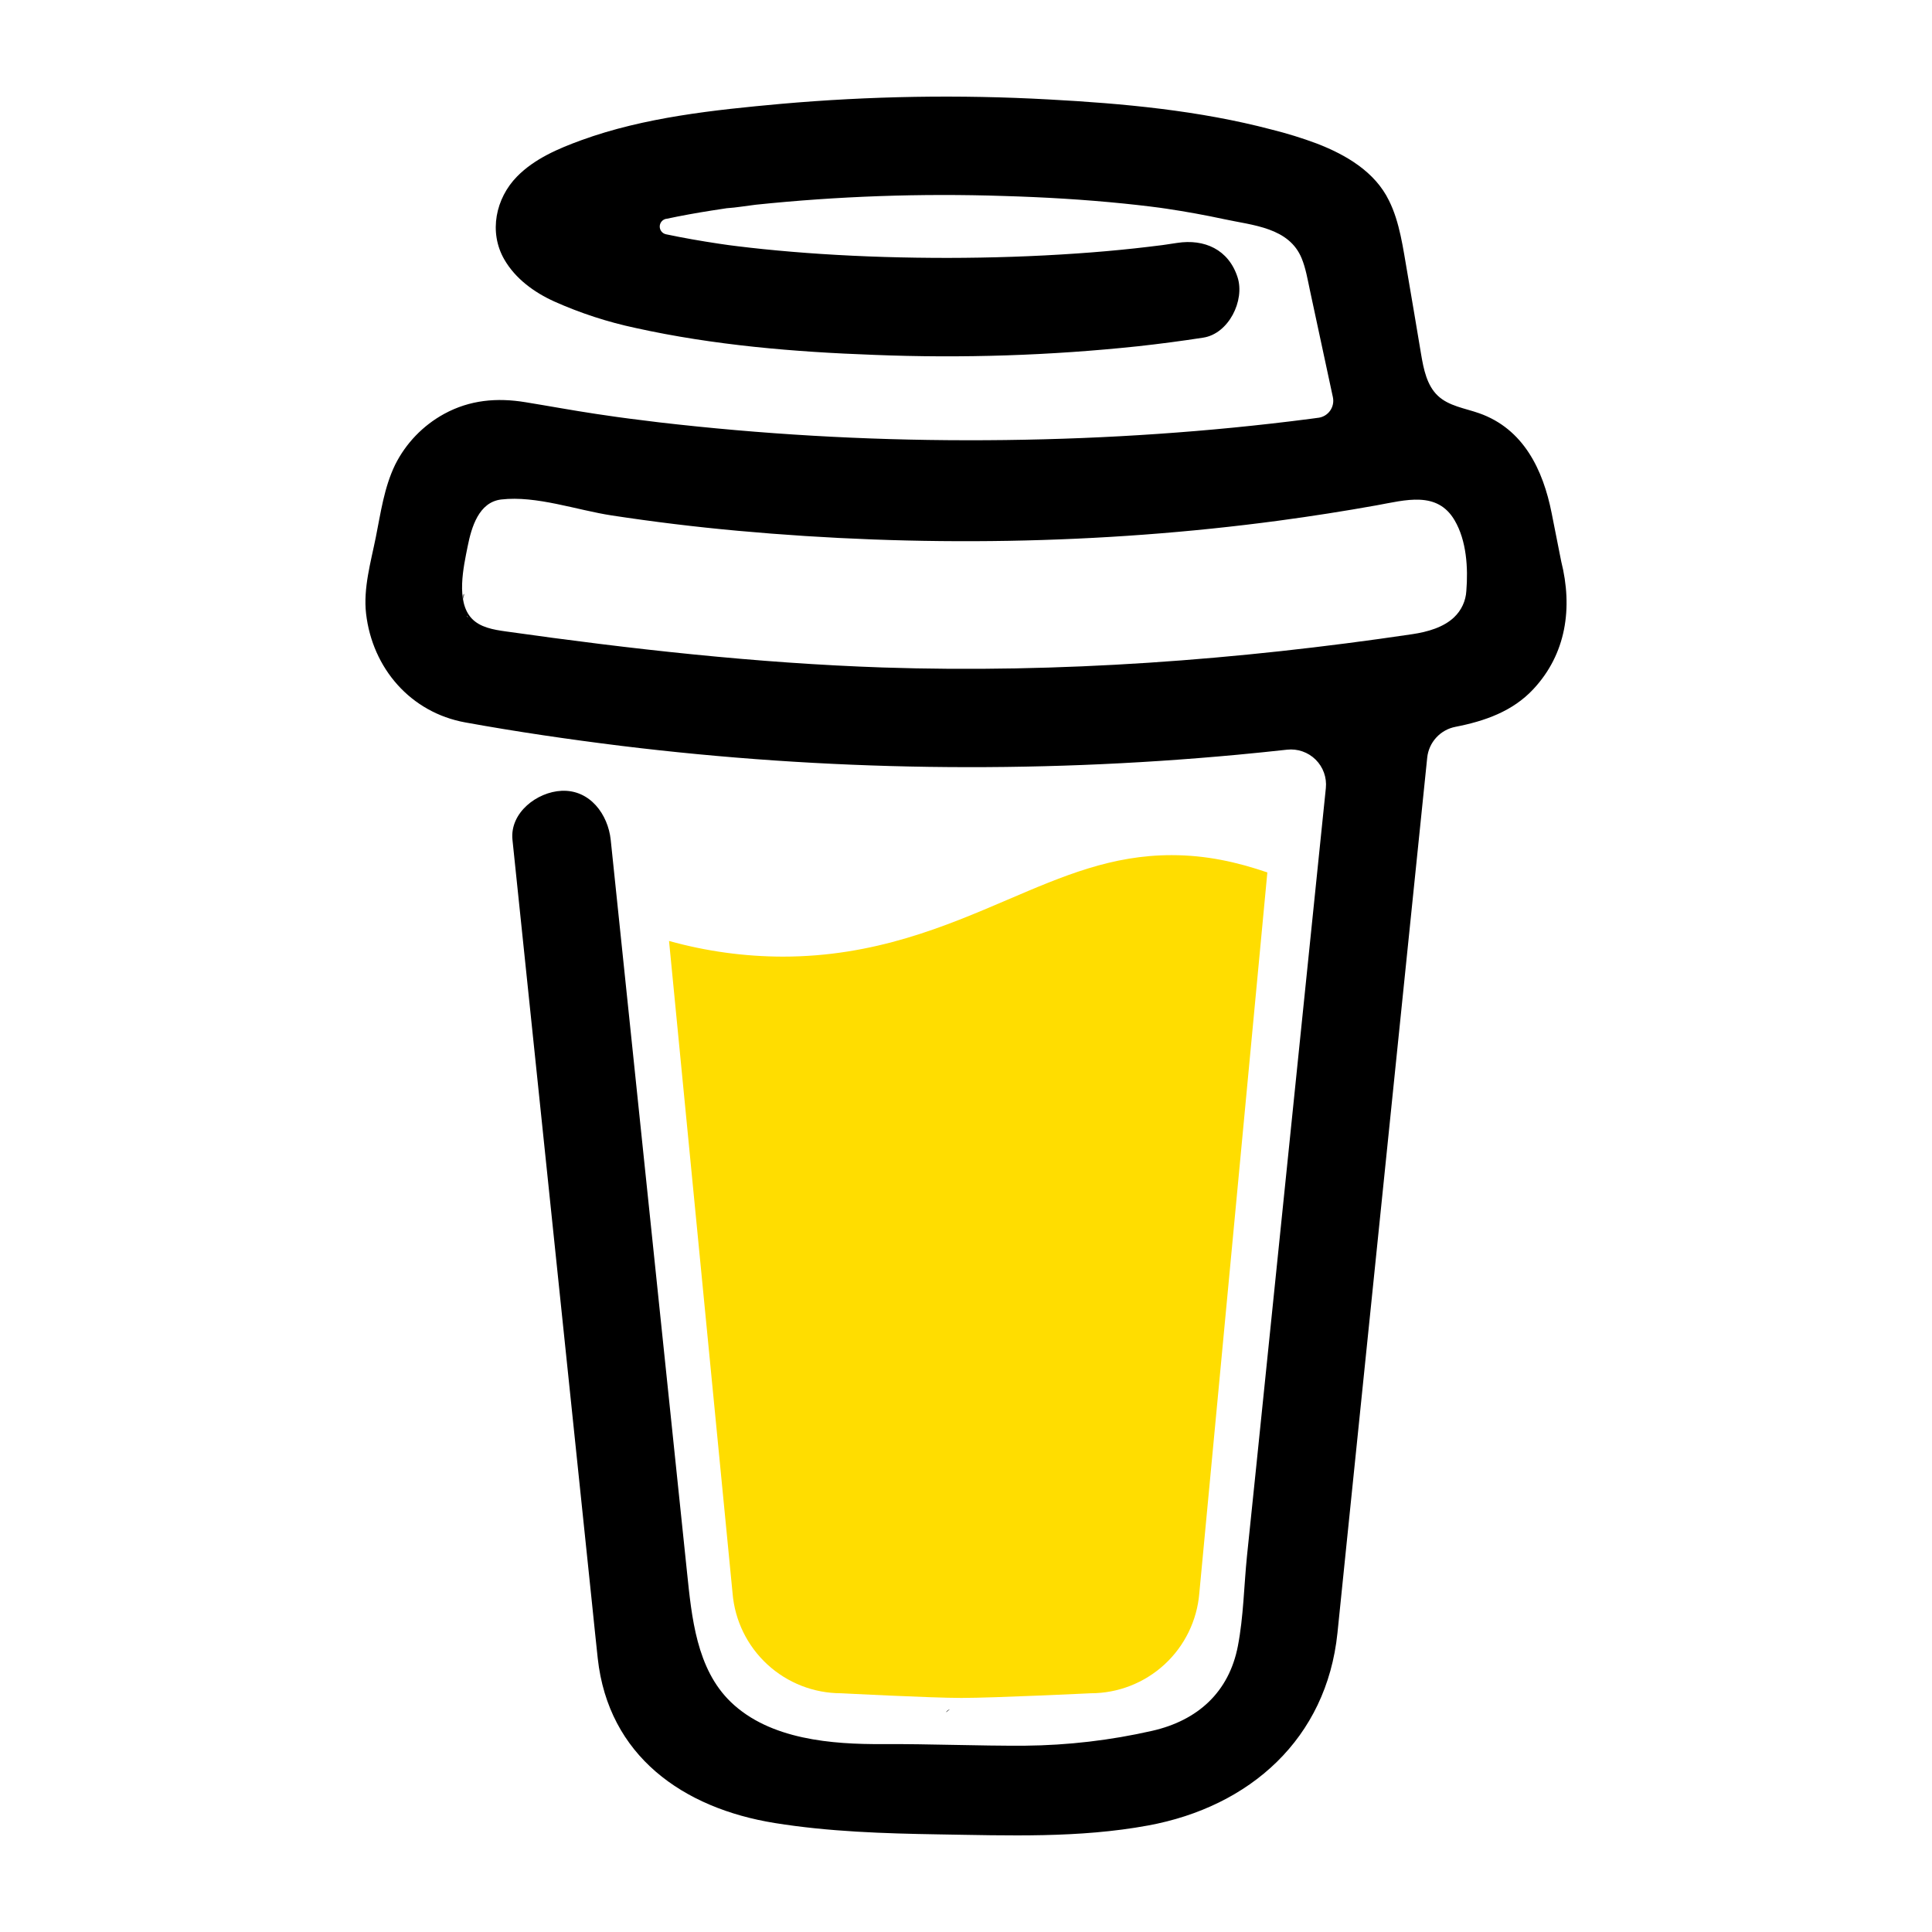
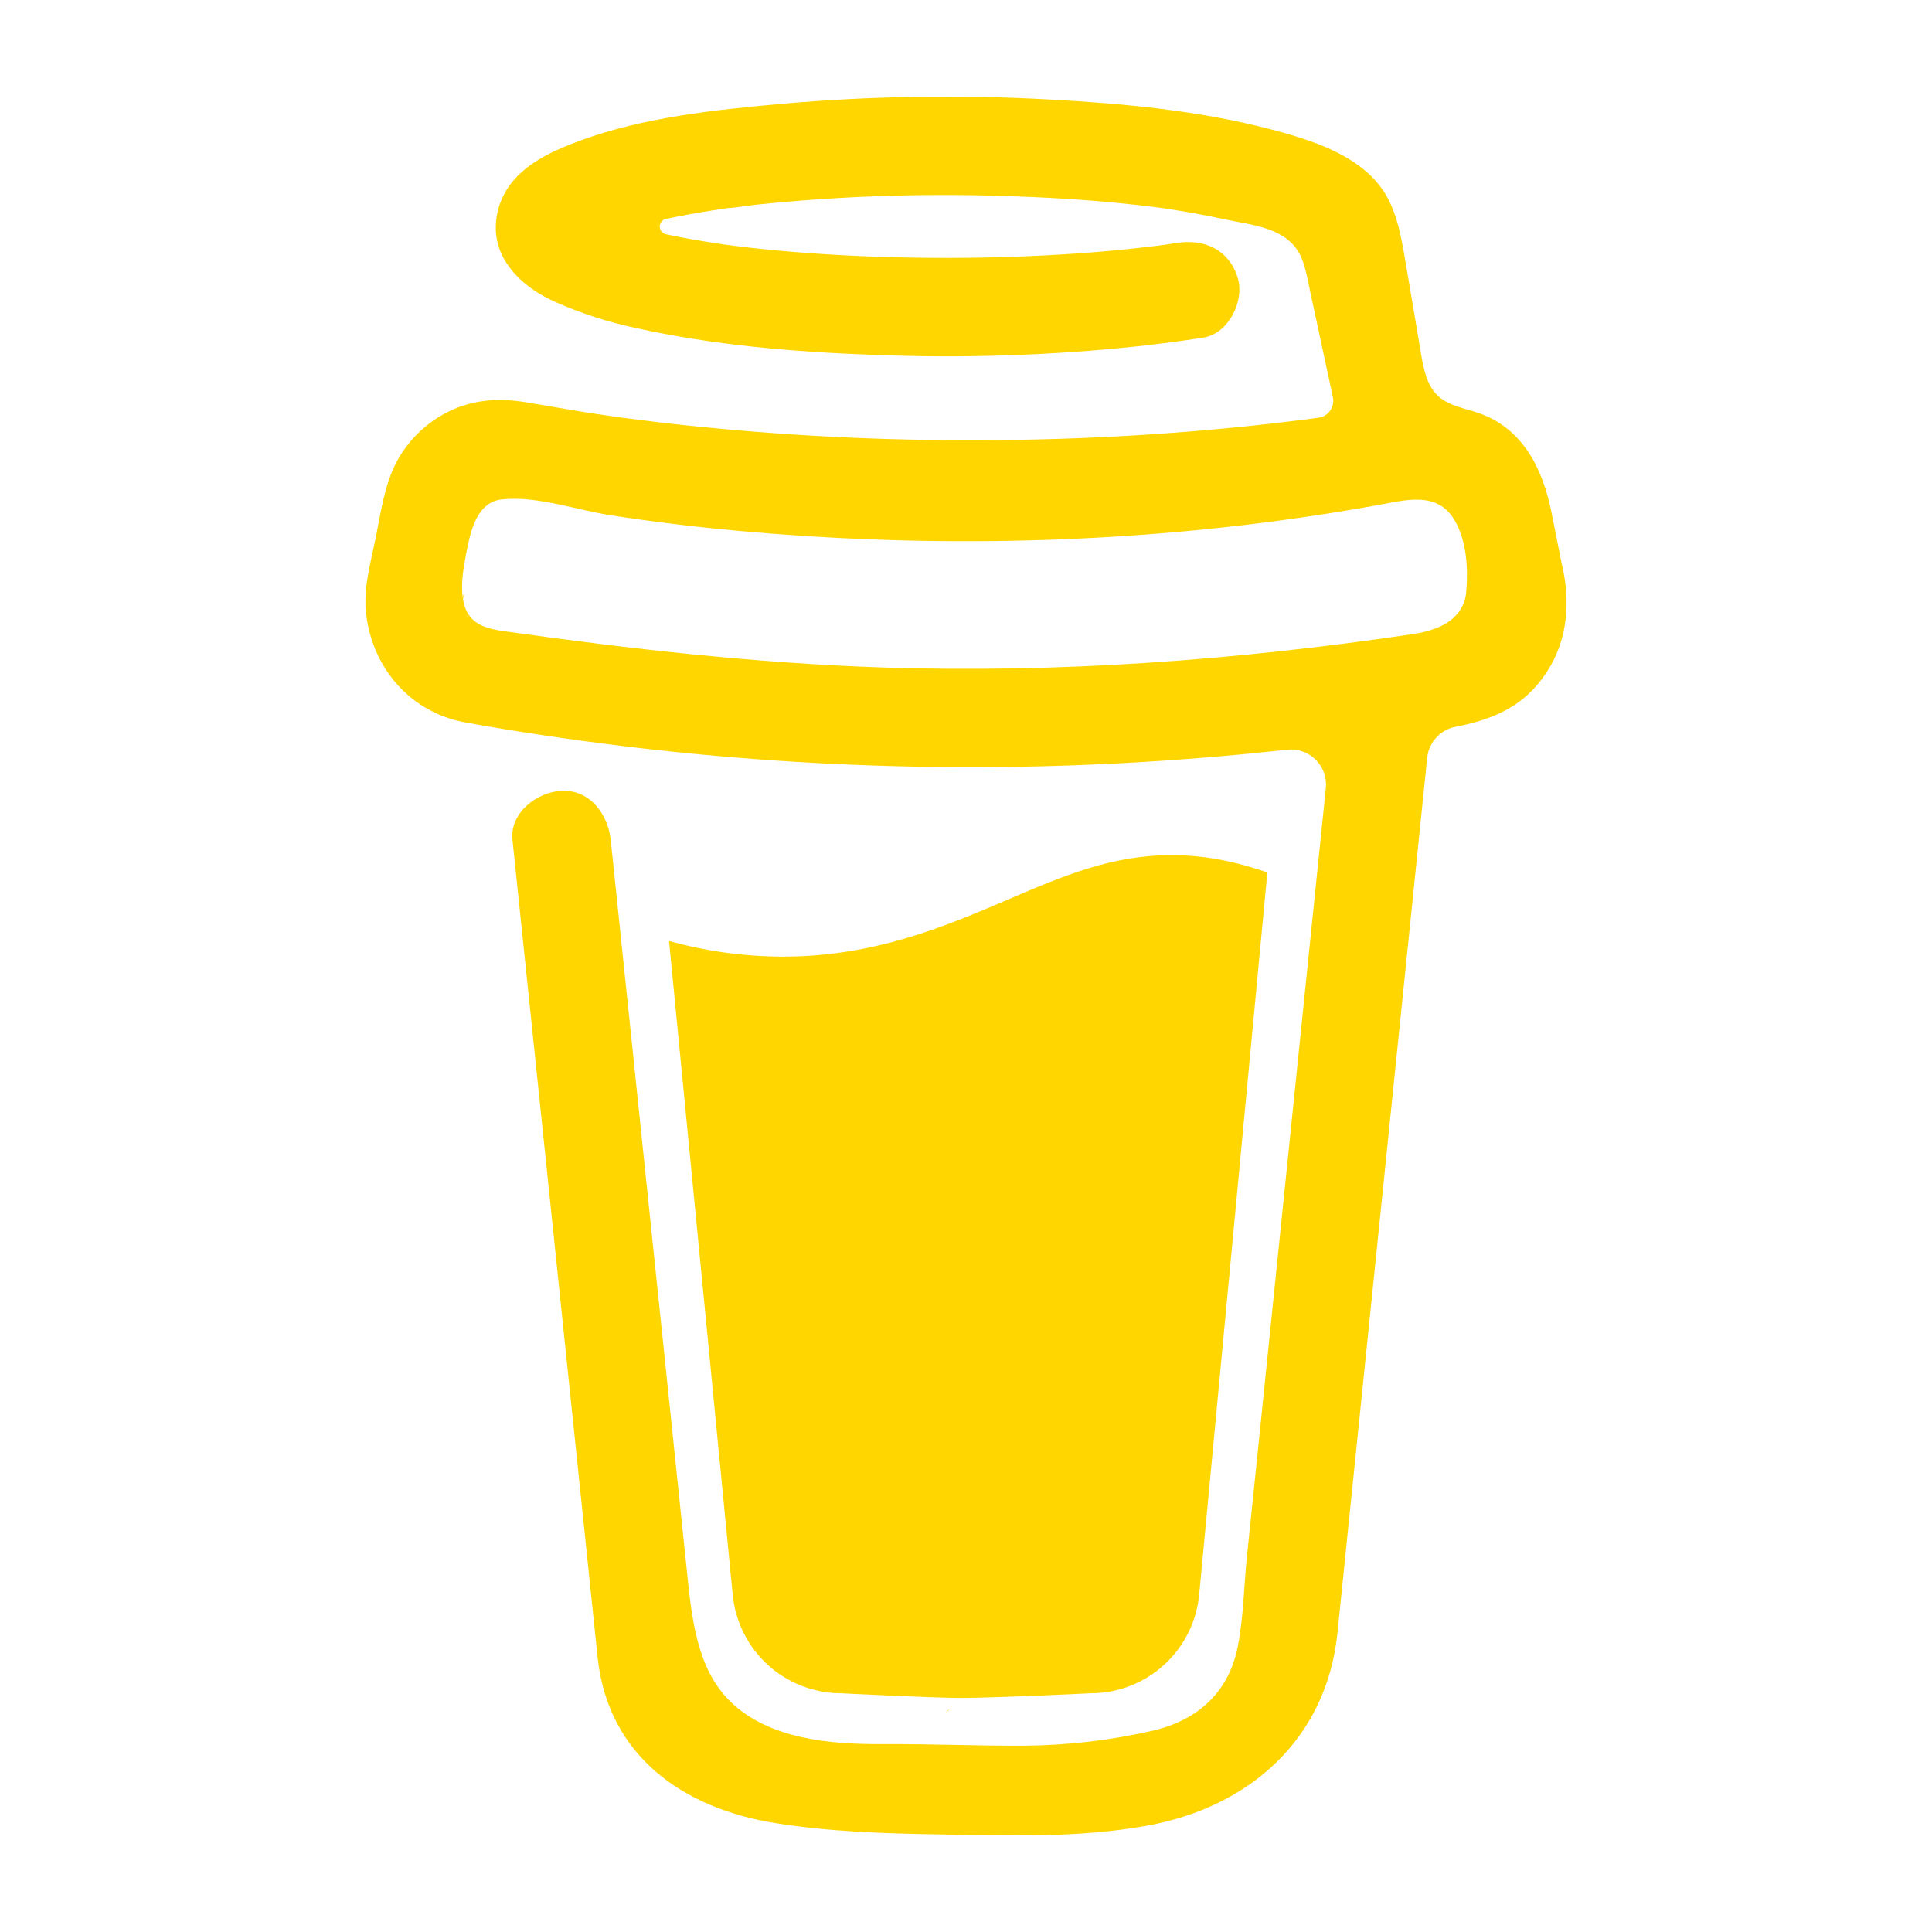
<svg xmlns="http://www.w3.org/2000/svg" version="1.1" id="Layer_1" x="0px" y="0px" viewBox="0 0 500 500" style="enable-background:new 0 0 500 500;" xml:space="preserve">
-   <g>
+   <g fill="#FFD600">
    <path d="M372.927,129.733l-0.308-0.182l-0.714-0.218C372.192,129.576,372.552,129.717,372.927,129.733z" />
    <path d="M377.441,161.889l-0.345,0.097L377.441,161.889z" />
    <path d="M373.01,129.512c-0.035-0.005-0.071-0.013-0.105-0.025c-0.001,0.023-0.001,0.047,0,0.07   C372.944,129.552,372.98,129.537,373.01,129.512z" />
    <path d="M377.134,161.713l0.521-0.297l0.193-0.109l0.176-0.188C377.693,161.263,377.392,161.464,377.134,161.713z" />
    <path d="M373.796,130.364l-0.508-0.484l-0.345-0.188C373.128,130.02,373.434,130.261,373.796,130.364z" />
    <path d="M245.83,442.334c-0.407,0.176-0.763,0.45-1.036,0.799l0.32-0.206C245.333,442.728,245.642,442.491,245.83,442.334z" />
    <path d="M320.198,427.707c0-0.461-0.224-0.375-0.169,1.259c0-0.133,0.054-0.266,0.079-0.392   C320.137,428.282,320.161,427.997,320.198,427.707z" />
    <path d="M312.48,442.334c-0.407,0.176-0.763,0.45-1.036,0.799l0.322-0.206C311.984,442.728,312.292,442.491,312.48,442.334z" />
    <path d="M193.525,445.867c-0.308-0.268-0.686-0.444-1.09-0.508c0.327,0.158,0.654,0.315,0.872,0.436L193.525,445.867z" />
    <path d="M181.804,434.564c-0.048-0.476-0.195-0.938-0.43-1.356c0.167,0.434,0.306,0.879,0.418,1.332L181.804,434.564z" />
-     <path style="fill:#FFDD00;" d="M260.848,232.808c-16.163,6.92-34.507,14.766-58.281,14.766c-9.945-0.021-19.842-1.385-29.422-4.057   l16.442,168.812c0.582,7.056,3.796,13.634,9.005,18.43c5.208,4.796,12.03,7.458,19.11,7.456c0,0,23.313,1.21,31.092,1.21   c8.374,0,33.478-1.21,33.478-1.21c7.08,0,13.899-2.663,19.106-7.458c5.207-4.796,8.421-11.374,9.002-18.429l17.611-186.544   c-7.87-2.688-15.813-4.473-24.767-4.473C287.739,221.305,275.261,226.639,260.848,232.808z" />
+     <path style="fill:#FFD600;" d="M260.848,232.808c-16.163,6.92-34.507,14.766-58.281,14.766c-9.945-0.021-19.842-1.385-29.422-4.057   l16.442,168.812c0.582,7.056,3.796,13.634,9.005,18.43c5.208,4.796,12.03,7.458,19.11,7.456c0,0,23.313,1.21,31.092,1.21   c8.374,0,33.478-1.21,33.478-1.21c7.08,0,13.899-2.663,19.106-7.458c5.207-4.796,8.421-11.374,9.002-18.429l17.611-186.544   c-7.87-2.688-15.813-4.473-24.767-4.473C287.739,221.305,275.261,226.639,260.848,232.808z" />
    <path d="M122.222,160.915l0.279,0.26l0.182,0.109C122.542,161.146,122.388,161.022,122.222,160.915z" />
    <path d="M404.039,145.275l-2.475-12.489c-2.222-11.206-7.265-21.794-18.767-25.844c-3.687-1.295-7.87-1.852-10.697-4.534   c-2.827-2.682-3.663-6.847-4.317-10.709c-1.21-7.089-2.348-14.184-3.59-21.261c-1.071-6.084-1.919-12.919-4.711-18.501   c-3.632-7.495-11.169-11.878-18.664-14.777c-3.84-1.434-7.759-2.646-11.738-3.632c-18.725-4.94-38.412-6.756-57.675-7.791   c-23.122-1.276-46.305-0.891-69.372,1.15c-17.169,1.562-35.252,3.451-51.567,9.39c-5.963,2.173-12.108,4.782-16.642,9.389   c-5.564,5.66-7.38,14.414-3.317,21.473c2.888,5.013,7.779,8.554,12.967,10.897c6.758,3.019,13.815,5.316,21.055,6.853   c20.159,4.456,41.039,6.205,61.635,6.95c22.827,0.921,45.691,0.175,68.409-2.234c5.617-0.617,11.226-1.358,16.824-2.222   c6.593-1.011,10.824-9.632,8.88-15.637c-2.324-7.18-8.572-9.965-15.637-8.881c-1.041,0.164-2.076,0.315-3.117,0.466l-0.751,0.109   c-2.394,0.303-4.787,0.585-7.181,0.848c-4.943,0.533-9.9,0.969-14.868,1.308c-11.127,0.775-22.284,1.132-33.436,1.15   c-10.957,0-21.92-0.309-32.854-1.029c-4.988-0.327-9.965-0.743-14.929-1.247c-2.258-0.236-4.51-0.484-6.762-0.763l-2.143-0.272   l-0.466-0.067l-2.222-0.321c-4.54-0.684-9.081-1.471-13.573-2.422c-0.453-0.101-0.859-0.353-1.149-0.715s-0.449-0.813-0.449-1.277   c0-0.464,0.158-0.915,0.449-1.277c0.291-0.362,0.696-0.614,1.149-0.715h0.085c3.893-0.829,7.816-1.538,11.751-2.155   c1.312-0.206,2.627-0.408,3.947-0.605h0.036c2.464-0.163,4.94-0.605,7.392-0.896c21.332-2.219,42.791-2.975,64.225-2.264   c10.407,0.303,20.807,0.914,31.165,1.968c2.227,0.23,4.444,0.472,6.66,0.745c0.848,0.103,1.701,0.224,2.554,0.327l1.719,0.248   c5.012,0.747,9.999,1.653,14.96,2.718c7.349,1.598,16.787,2.119,20.056,10.171c1.041,2.555,1.513,5.394,2.088,8.076l0.732,3.42   c0.02,0.061,0.033,0.124,0.042,0.188c1.732,8.072,3.465,16.144,5.201,24.215c0.126,0.596,0.13,1.212,0.008,1.81   c-0.121,0.597-0.365,1.164-0.714,1.663c-0.35,0.499-0.799,0.921-1.319,1.239c-0.521,0.318-1.101,0.526-1.705,0.609h-0.049   l-1.059,0.145l-1.047,0.139c-3.317,0.432-6.639,0.835-9.964,1.211c-6.551,0.747-13.111,1.392-19.681,1.937   c-13.057,1.086-26.138,1.798-39.248,2.137c-6.679,0.177-13.356,0.26-20.031,0.248c-26.572-0.021-53.118-1.565-79.512-4.625   c-2.857-0.339-5.715-0.702-8.572-1.072c2.216,0.285-1.61-0.218-2.385-0.327c-1.816-0.254-3.632-0.519-5.449-0.793   c-6.096-0.914-12.156-2.04-18.24-3.027c-7.356-1.211-14.39-0.605-21.043,3.027c-5.461,2.989-9.881,7.571-12.671,13.137   c-2.87,5.933-3.723,12.392-5.007,18.767c-1.283,6.375-3.281,13.234-2.524,19.778c1.628,14.124,11.502,25.602,25.705,28.169   c13.361,2.422,26.794,4.382,40.264,6.053c52.913,6.481,106.368,7.255,159.447,2.313c4.322-0.403,8.639-0.844,12.949-1.319   c1.347-0.148,2.709,0.007,3.987,0.454c1.278,0.446,2.441,1.173,3.402,2.128c0.961,0.954,1.697,2.112,2.152,3.386   c0.457,1.276,0.621,2.637,0.483,3.985l-1.344,13.063c-2.708,26.4-5.415,52.797-8.124,79.191c-2.824,27.719-5.669,55.435-8.53,83.15   c-0.807,7.805-1.614,15.61-2.422,23.411c-0.774,7.682-0.883,15.607-2.343,23.198c-2.299,11.939-10.382,19.269-22.175,21.952   c-10.805,2.458-21.841,3.749-32.921,3.85c-12.284,0.067-24.561-0.478-36.843-0.412c-13.113,0.074-29.174-1.138-39.296-10.896   c-8.893-8.572-10.122-21.994-11.333-33.599c-1.614-15.365-3.215-30.728-4.801-46.088l-8.899-85.414l-5.757-55.267   c-0.097-0.913-0.194-1.815-0.285-2.735c-0.69-6.593-5.358-13.046-12.713-12.714c-6.296,0.28-13.452,5.631-12.713,12.714   l4.268,40.972l8.827,84.753c2.514,24.075,5.023,48.153,7.525,72.235c0.484,4.613,0.938,9.239,1.447,13.852   c2.767,25.208,22.018,38.792,45.858,42.62c13.924,2.239,28.187,2.7,42.316,2.929c18.114,0.29,36.407,0.987,54.225-2.294   c26.401-4.843,46.209-22.473,49.036-49.817c0.807-7.895,1.614-15.791,2.422-23.689c2.684-26.12,5.364-52.243,8.039-78.367   l8.754-85.36l4.014-39.12c0.199-1.94,1.02-3.763,2.336-5.201c1.316-1.438,3.062-2.414,4.977-2.784   c7.549-1.471,14.766-3.983,20.135-9.728C405.359,169.225,407.06,157.298,404.039,145.275z M120.058,153.714   c0.115-0.054-0.097,0.933-0.188,1.392C119.852,154.411,119.889,153.793,120.058,153.714z M120.791,159.381   c0.061-0.043,0.242,0.199,0.43,0.49c-0.285-0.266-0.466-0.466-0.436-0.49H120.791z M121.511,160.331   C121.771,160.774,121.911,161.052,121.511,160.331L121.511,160.331z M122.958,161.506h0.036c0,0.042,0.067,0.084,0.091,0.127   c-0.04-0.047-0.085-0.089-0.133-0.127H122.958z M376.324,159.75c-2.712,2.579-6.797,3.777-10.836,4.377   c-45.283,6.72-91.225,10.122-137.005,8.62c-32.763-1.12-65.182-4.758-97.618-9.341c-3.178-0.448-6.623-1.029-8.808-3.372   c-4.117-4.419-2.095-13.319-1.023-18.658c0.981-4.892,2.857-11.412,8.675-12.108c9.081-1.065,19.627,2.767,28.611,4.129   c10.816,1.651,21.673,2.972,32.57,3.965c46.506,4.238,93.793,3.578,140.093-2.621c8.439-1.134,16.847-2.452,25.226-3.953   c7.464-1.338,15.741-3.85,20.251,3.881c3.094,5.267,3.506,12.313,3.027,18.264c-0.147,2.593-1.28,5.032-3.166,6.817H376.324z" />
  </g>
</svg>
